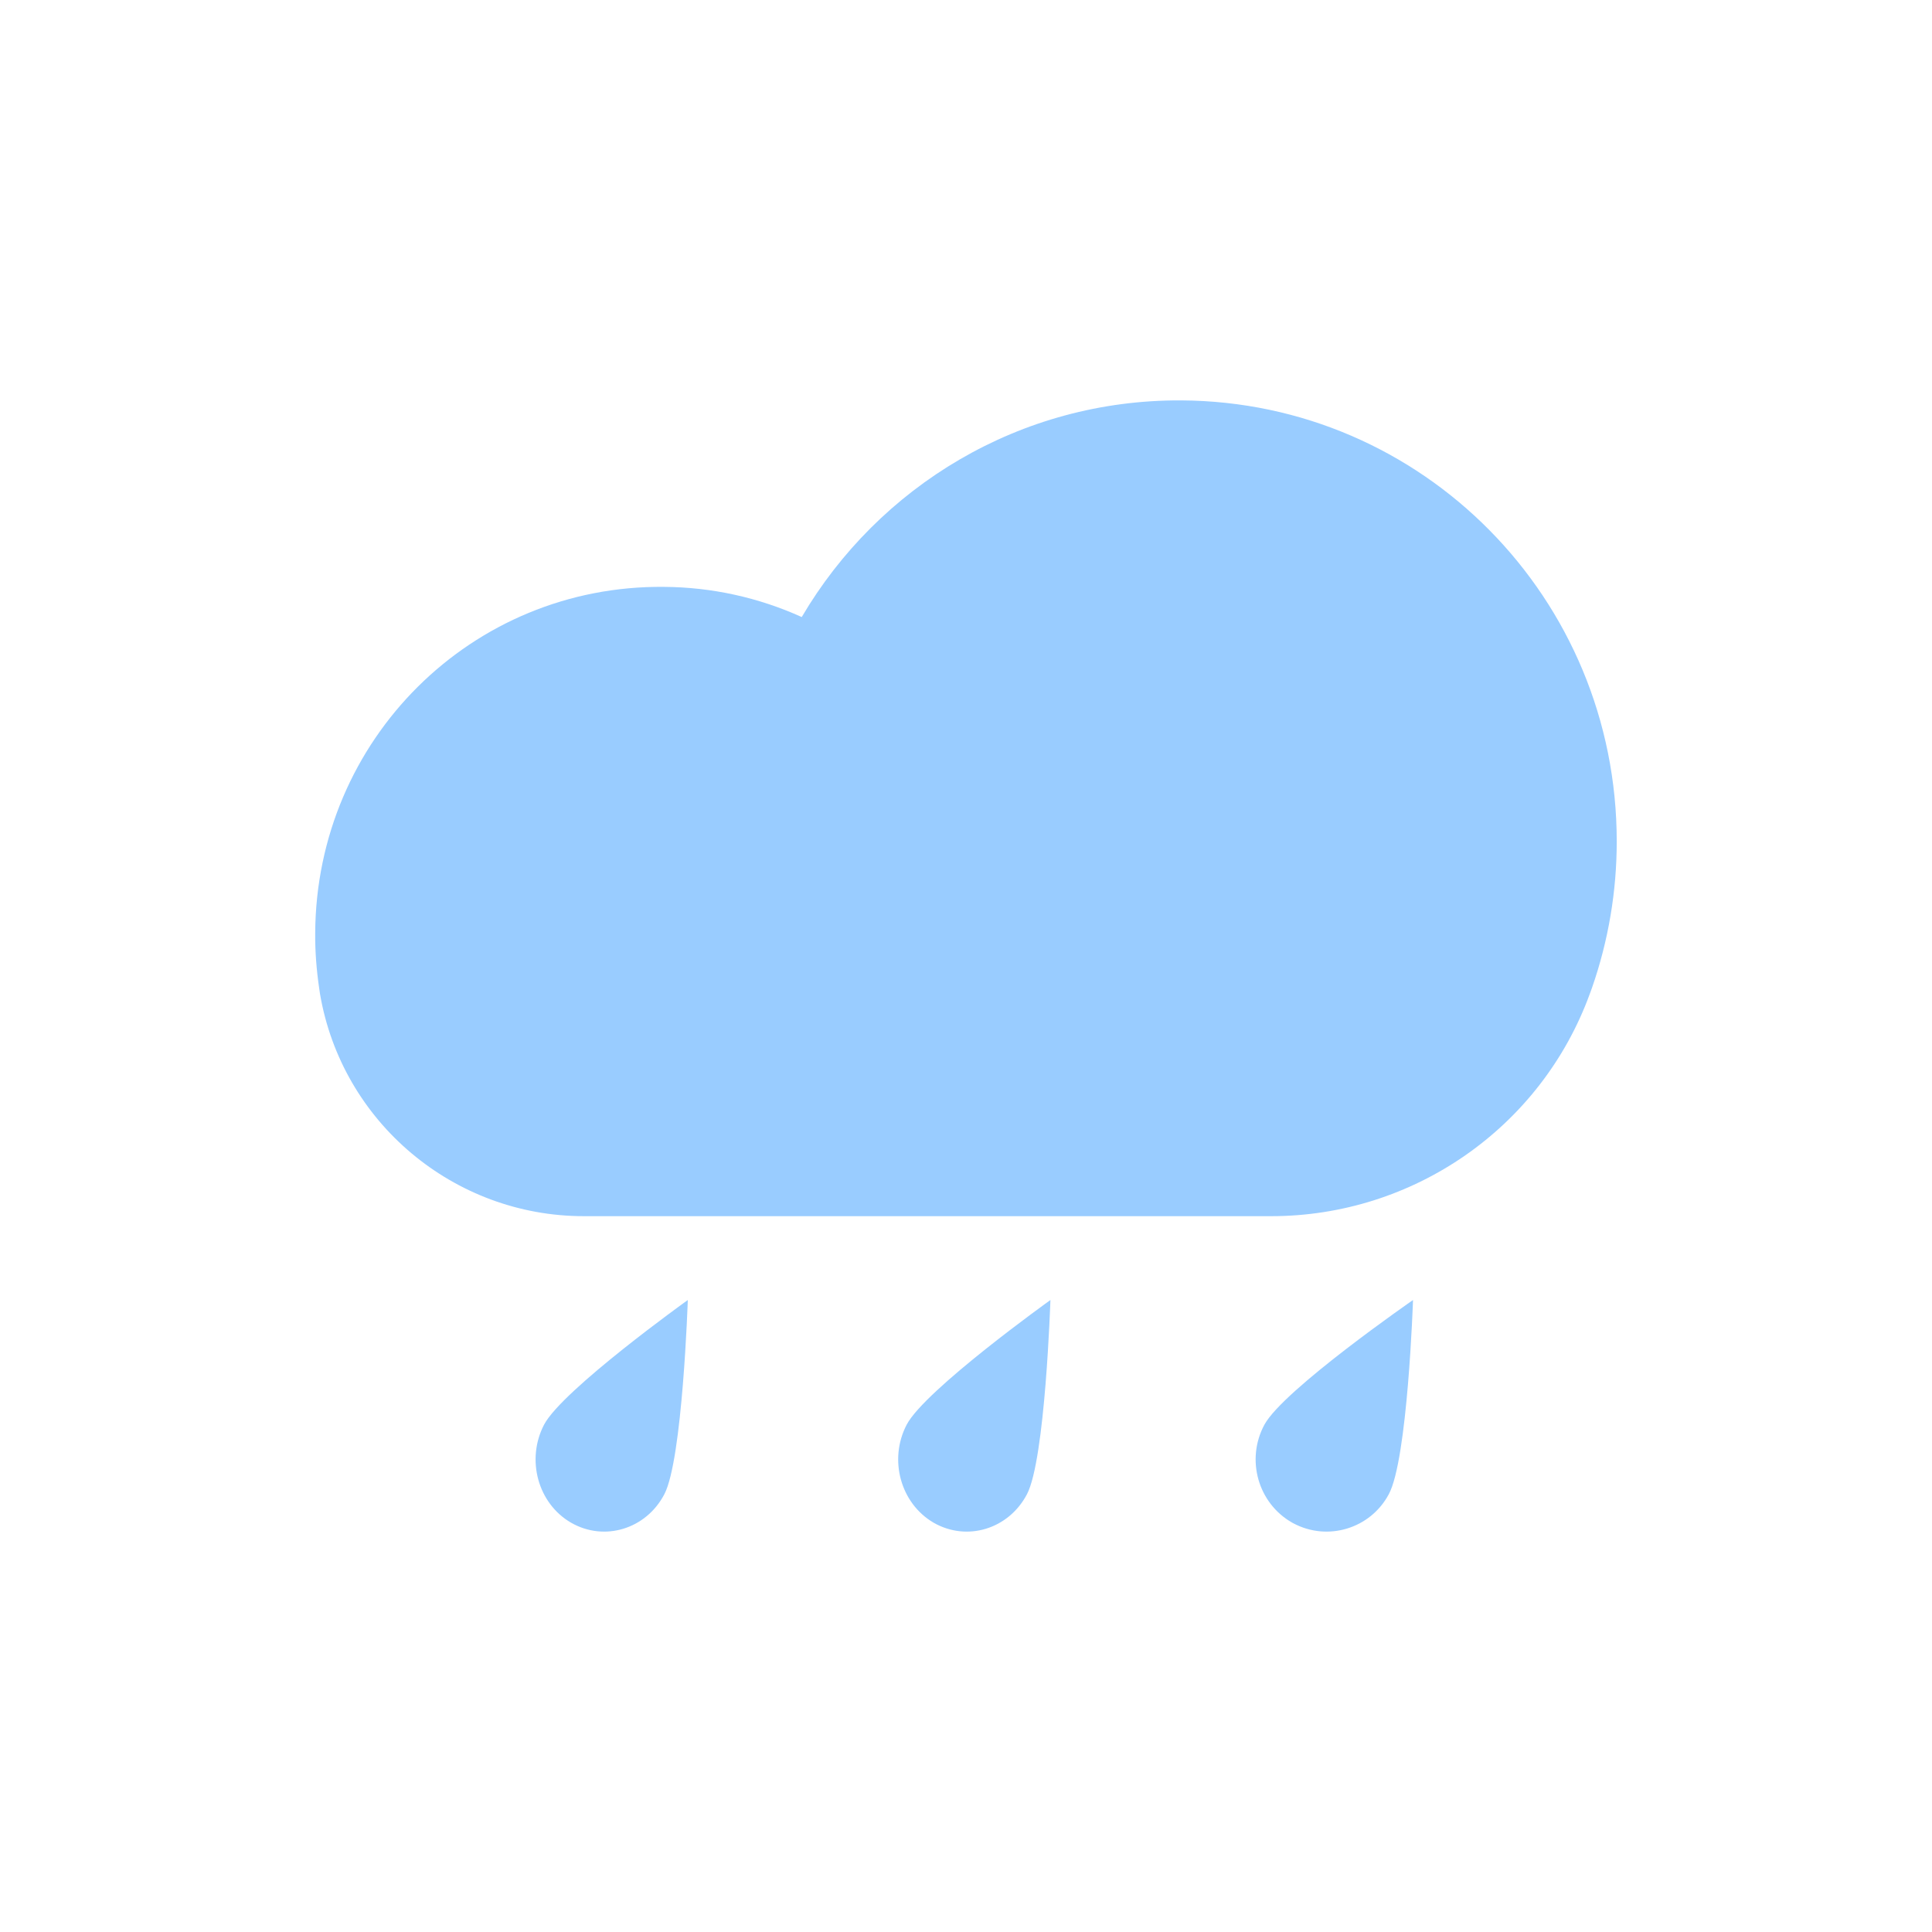
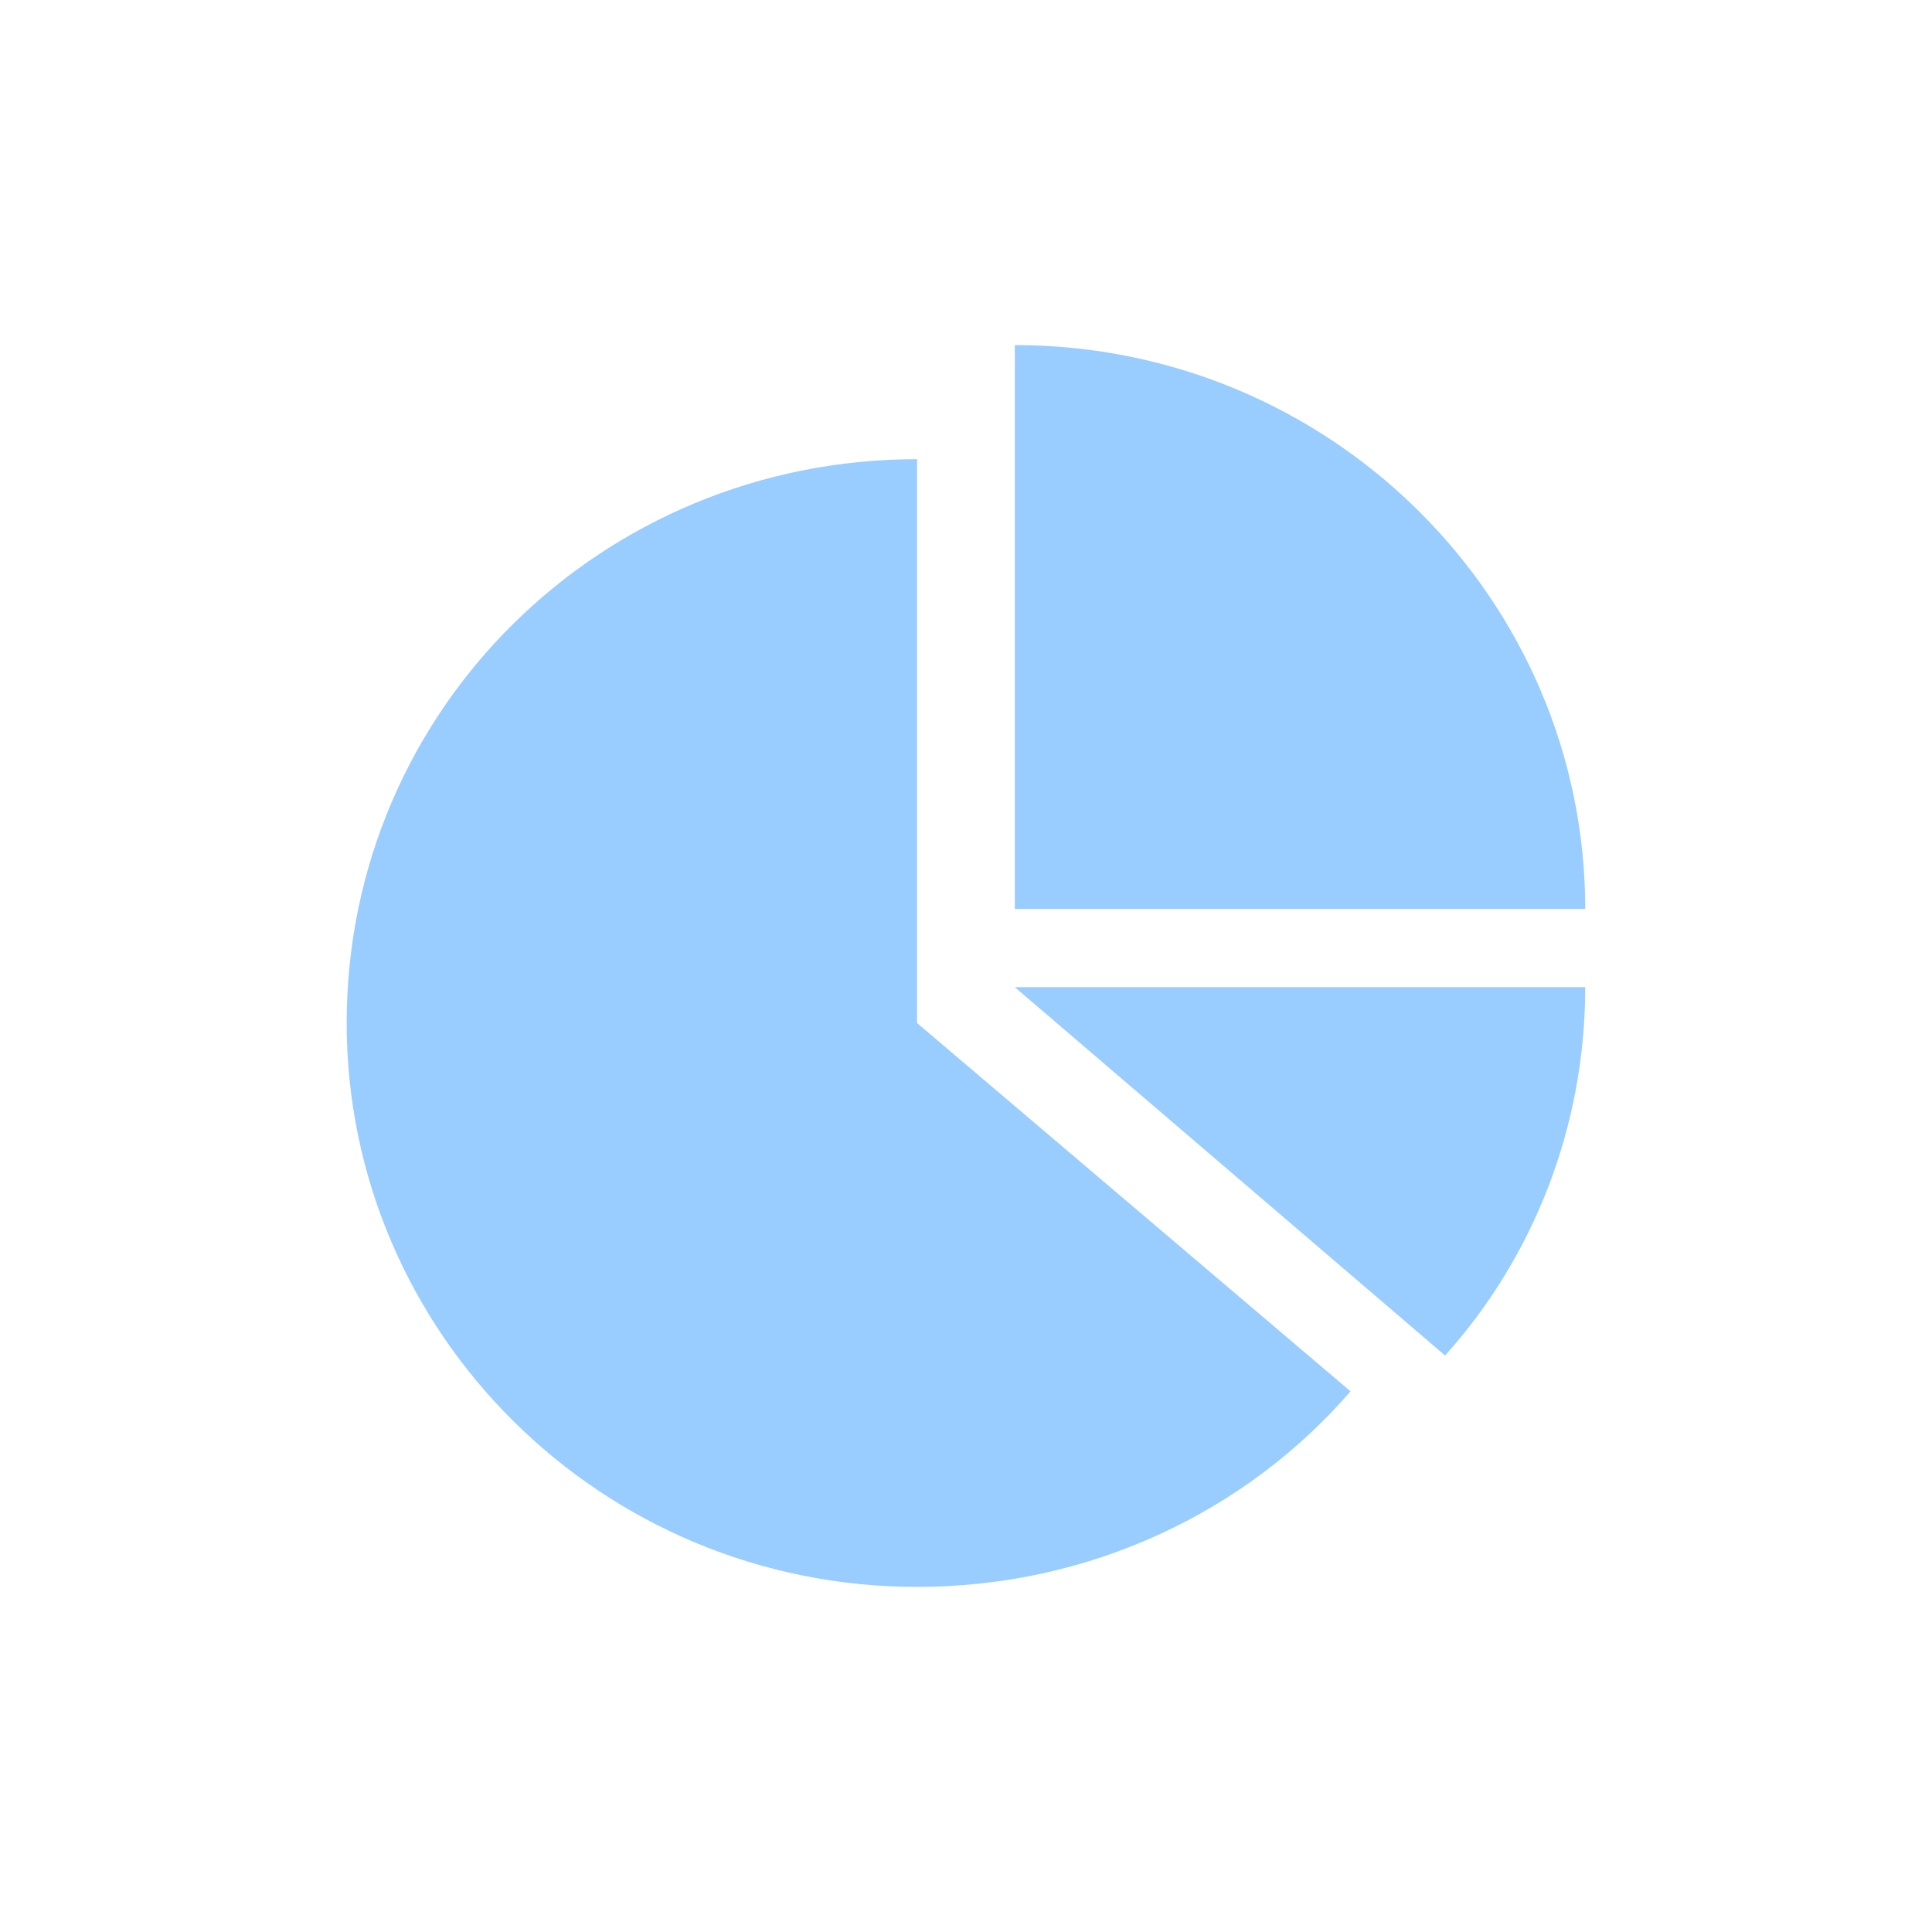
<svg xmlns="http://www.w3.org/2000/svg" version="1.1" id="图形" x="0px" y="0px" width="1000.637px" height="1000.678px" viewBox="0 0 1000.637 1000.678" enable-background="new 0 0 1000.637 1000.678" xml:space="preserve">
-   <path fill="#99CCFF" d="M611.832,207.384c-83.62-0.446-156.857,44.637-196.572,112.216c-22.423-10.157-46.737-15.481-71.357-15.628  c-99.469-1.02-180.112,79.041-180.644,179.273c-0.09,9.61,0.679,19.117,2.027,28.387l0.436,3.012  c11.313,66.758,69.477,115.274,136.688,115.274h355.966c73.521,0,139.769-45.707,165.091-115.24c0.339-0.952,0.726-2.026,1.11-3.046  c8.493-24.365,12.819-49.987,12.808-75.785c0.046-125.906-100.528-227.783-225.564-228.463 M344.085,773.966  c-9.49,18.108-31.098,24.597-48.283,14.722c-17.23-9.931-23.408-32.729-14.002-50.791c9.541-18.063,74.447-64.551,74.447-64.551  S353.535,755.959,344.085,773.966 M719.304,773.966c-9.503,17.791-31.618,24.517-49.421,15.017  c-0.183-0.091-0.363-0.181-0.544-0.295c-17.757-10.022-24.189-32.729-14.428-50.791c9.808-18.063,76.962-64.551,76.962-64.551  S729.11,755.959,719.304,773.966 M531.902,773.966c-9.534,18.108-31.091,24.597-48.332,14.722  c-17.175-10.022-23.396-32.729-13.952-50.791c9.49-18.063,74.447-64.551,74.447-64.551S541.393,755.959,531.902,773.966" />
+   <path fill="#99CCFF" d="M474.99,237.833c-163.751,0-295.421,129.991-295.421,292.05c0,160.369,131.67,292.05,295.421,292.05  c89.478,0,170.502-38.821,224.518-101.292L474.99,529.883V237.833L474.99,237.833z M525.636,178.745v292.049h295.432  C821.067,310.421,689.387,178.745,525.636,178.745z M748.476,702.076c45.583-50.646,72.592-118.167,72.592-190.759H525.636  L748.476,702.076L748.476,702.076z" />
</svg>
